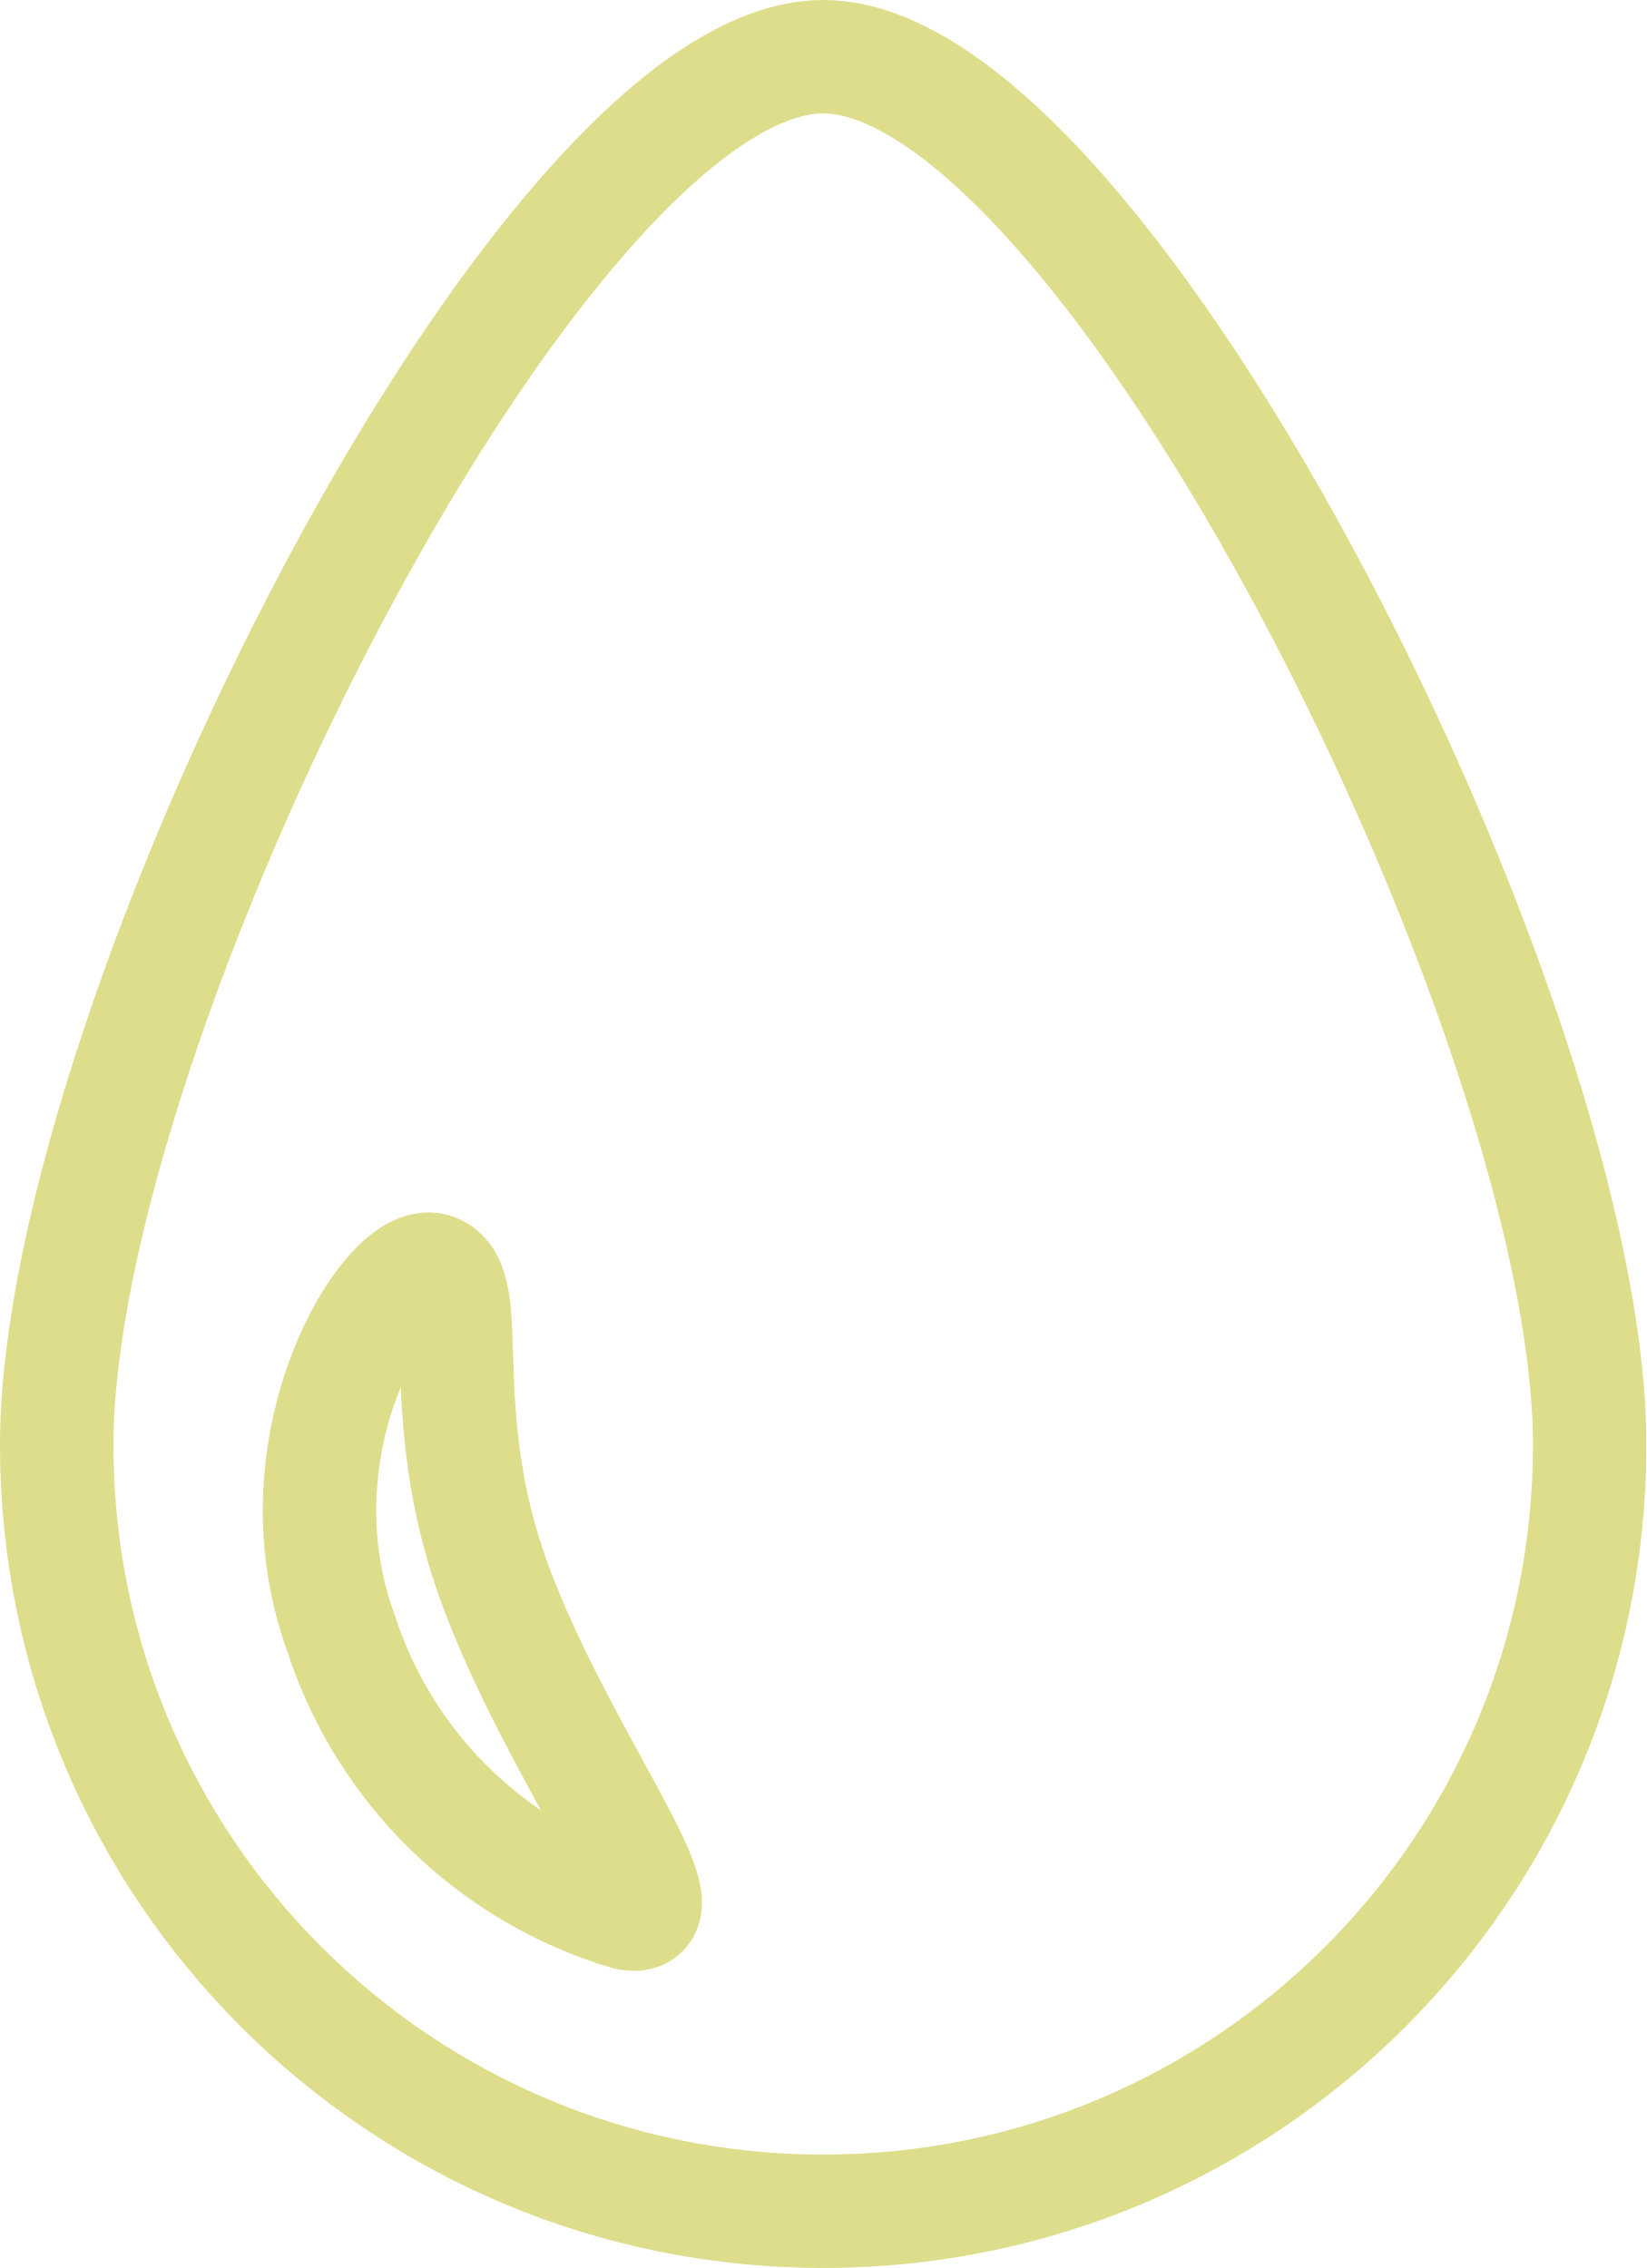
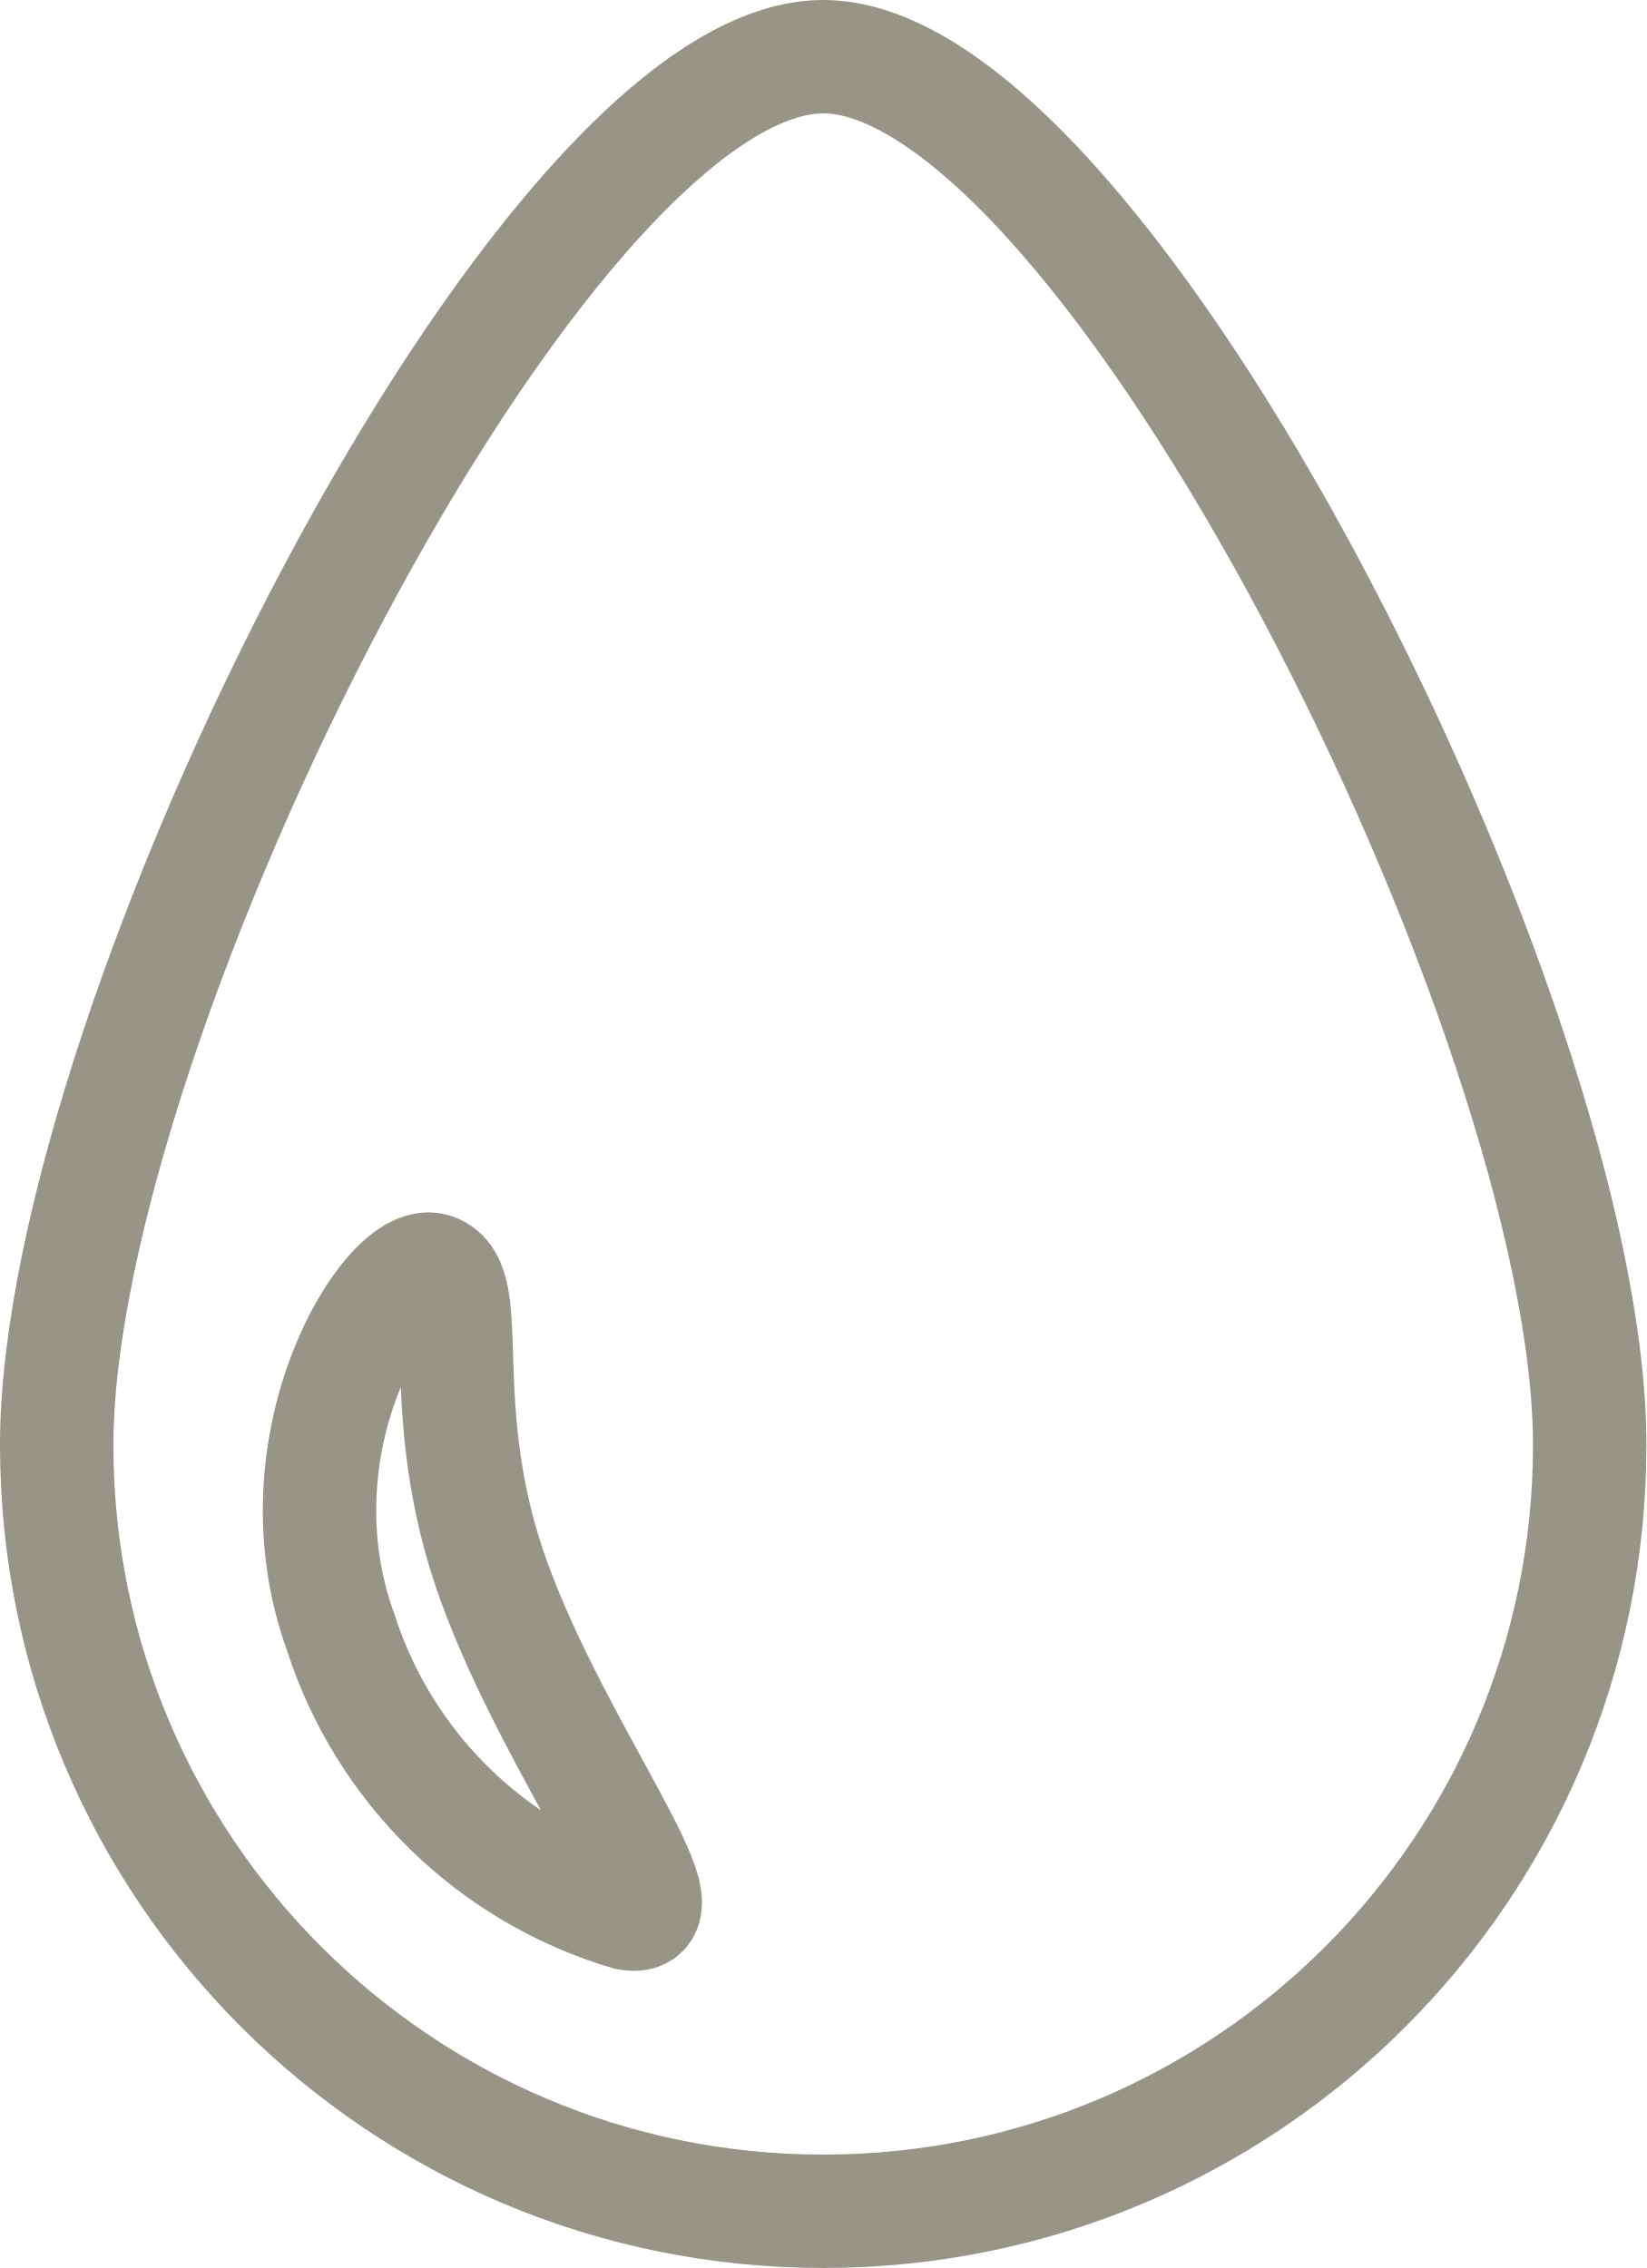
<svg xmlns="http://www.w3.org/2000/svg" width="43.551" height="60.008" viewBox="0 0 43.551 60.008">
  <defs>
-     <style>.a{fill:none;stroke:#dddd8b;stroke-width:3px;}</style>
+     <style>.a{fill:none;stroke:#979587;stroke-width:3px;}</style>
  </defs>
  <g transform="translate(-1075.5 -3957.5)">
    <path class="a" d="M20.275-18.669c7.465,0,20.275,25.535,20.275,36.732A20.275,20.275,0,0,1,0,18.064C0,6.866,12.811-18.669,20.275-18.669Z" transform="translate(1077 3977.669)" />
    <path class="a" d="M135.526,3446.5c-1.06-.6-5.088,3.652-4.24,8.969a11.4,11.4,0,0,0,6.031,8.728c1.64.652-1.019-4.445-1.791-9.253S136.586,3447.1,135.526,3446.5Z" transform="translate(296.312 633.781) rotate(-11)" />
  </g>
</svg>
